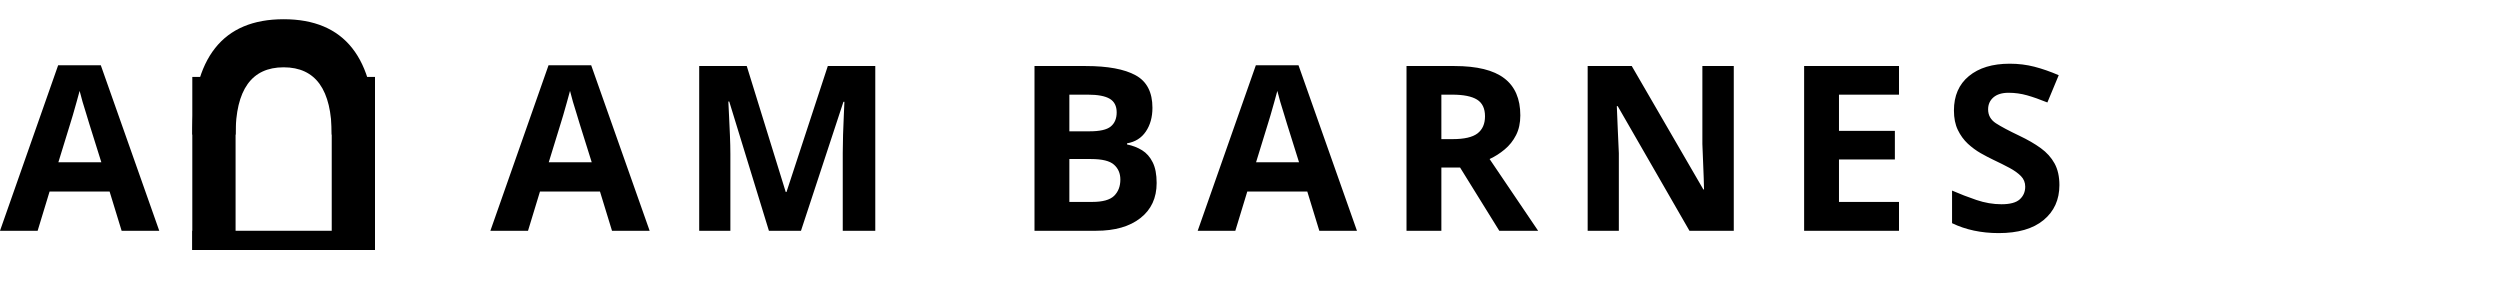
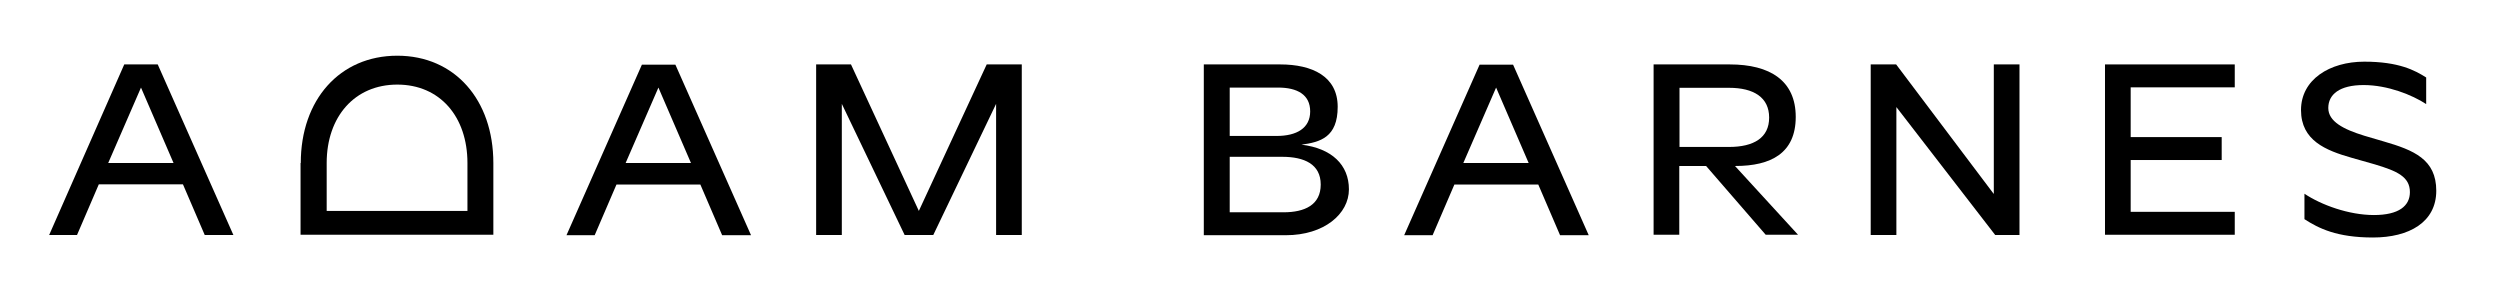
- <svg xmlns="http://www.w3.org/2000/svg" viewBox="0 0 520 60" fill="none">
-   <text font-family="Jost, sans-serif" font-weight="700" font-size="48" letter-spacing="6" fill="currentColor" dominant-baseline="auto" y="48">
-     <tspan x="0">A</tspan>
-   </text>
-   <g transform="translate(40, 4)">
-     <rect x="0" y="12" width="9" height="36" fill="currentColor" />
-     <rect x="29" y="12" width="9" height="36" fill="currentColor" />
-     <path d="M 0 24 Q 0 0 19 0 Q 38 0 38 24 L 29 24 Q 29 10 19 10 Q 9 10 9 24 Z" fill="currentColor" />
-     <rect x="0" y="44" width="38" height="4" fill="currentColor" />
+ <svg xmlns="http://www.w3.org/2000/svg" id="Layer_1" version="1.1" viewBox="0 0 1090.5 127.8">
+   <g>
+     <path d="M21.4,102.6L54.2,28.1h14.6l33,74.4h-12.5l-9.5-22.1h-36.7l-9.5,22.1h-12.2ZM47.2,71.1h28.5l-14.2-32.9-14.3,32.9Z" />
+     <path d="M247.1,102.6l32.9-74.4h14.6l33,74.4h-12.6l-9.5-22.1h-36.6l-9.5,22.1h-12.2ZM272.9,71.1h28.5l-14.2-32.9-14.3,32.9Z" />
+     <path d="M367.2,45.3v57.2h-11.2V28.1h15.2l29.6,63.9,29.6-63.9h15.3v74.4h-11.2v-57.2l-27.4,57.2h-12.5l-27.4-57.2Z" />
+     <path d="M525.1,28.1h33.3c14,0,25.1,5.2,25.1,18.5s-7.6,15.4-15.8,16.5c13.2,1.6,20.7,8.8,20.7,19.5s-10.8,20-27.5,20h-35.8V28.1h0ZM536.4,38.2v21.1h20.5c8.7,0,14.6-3.4,14.6-10.7s-5.6-10.4-14-10.4h-21ZM536.4,68.3v24.3h23.5c9.2,0,16.2-3.2,16.2-12.1s-7.2-12.1-16.8-12.1h-22.9Z" />
+     <path d="M612.5,102.6l32.9-74.4h14.6l33,74.4h-12.5l-9.5-22.1h-36.6l-9.5,22.1h-12.3ZM638.3,71.1h28.5l-14.2-32.9-14.3,32.9Z" />
+     <path d="M754.5,28.1c17.6,0,28.8,7.1,28.8,22.9s-10.8,21.4-26.3,21.4h-.2l27.5,30h-14.1l-26-30h-11.7v30h-11.2V28.1h33.2ZM732.6,38.2v25.9h21.6c10.8,0,17.5-4,17.5-12.8s-6.7-13-17.5-13h-21.6Z" />
+     <path d="M869.7,84.5V28.1h11.2v74.4h-10.6l-43.1-55.8v55.8h-11.2V28.1h11.1l42.5,56.4Z" />
+     <path d="M974.8,28.1v10h-45.4v21.7h39.7v10h-39.7v22.6h45.4v10h-56.6V28.1h56.6Z" />
+     <path d="M1035.9,71.7l-10.2-2.9c-11.2-3.2-22-7.5-22-20.8s12.5-21.1,27.6-21.1,22.1,3.8,27,6.9v11.6c-6.1-4-16.8-8.3-27.3-8.3s-15.4,4.1-15.4,10,6.6,9.3,15.7,12.1l8.5,2.5c13.1,3.8,22.9,7.8,22.9,21.5s-11.8,20.4-27.6,20.4-23.7-4-29.9-8v-11.1c7.3,4.9,19.4,9.3,30.3,9.3s15.7-4,15.7-10c0-6.7-5.6-9.2-15.3-12.1Z" />
  </g>
-   <text font-family="Jost, sans-serif" font-weight="700" font-size="48" letter-spacing="6" fill="currentColor" dominant-baseline="auto" y="48">
-     <tspan x="102">AM BARNES</tspan>
-   </text>
+   <path d="M131.2,71.1c0-27.6,17-46.8,42.1-46.8s41.9,19.3,41.9,46.8v31.3h-84.1v-31.3ZM142.5,92h61.4v-20.9c0-20.2-12-34.2-30.6-34.2s-30.8,14-30.8,34.2c0,0,0,20.9,0,20.9Z" />
</svg>
